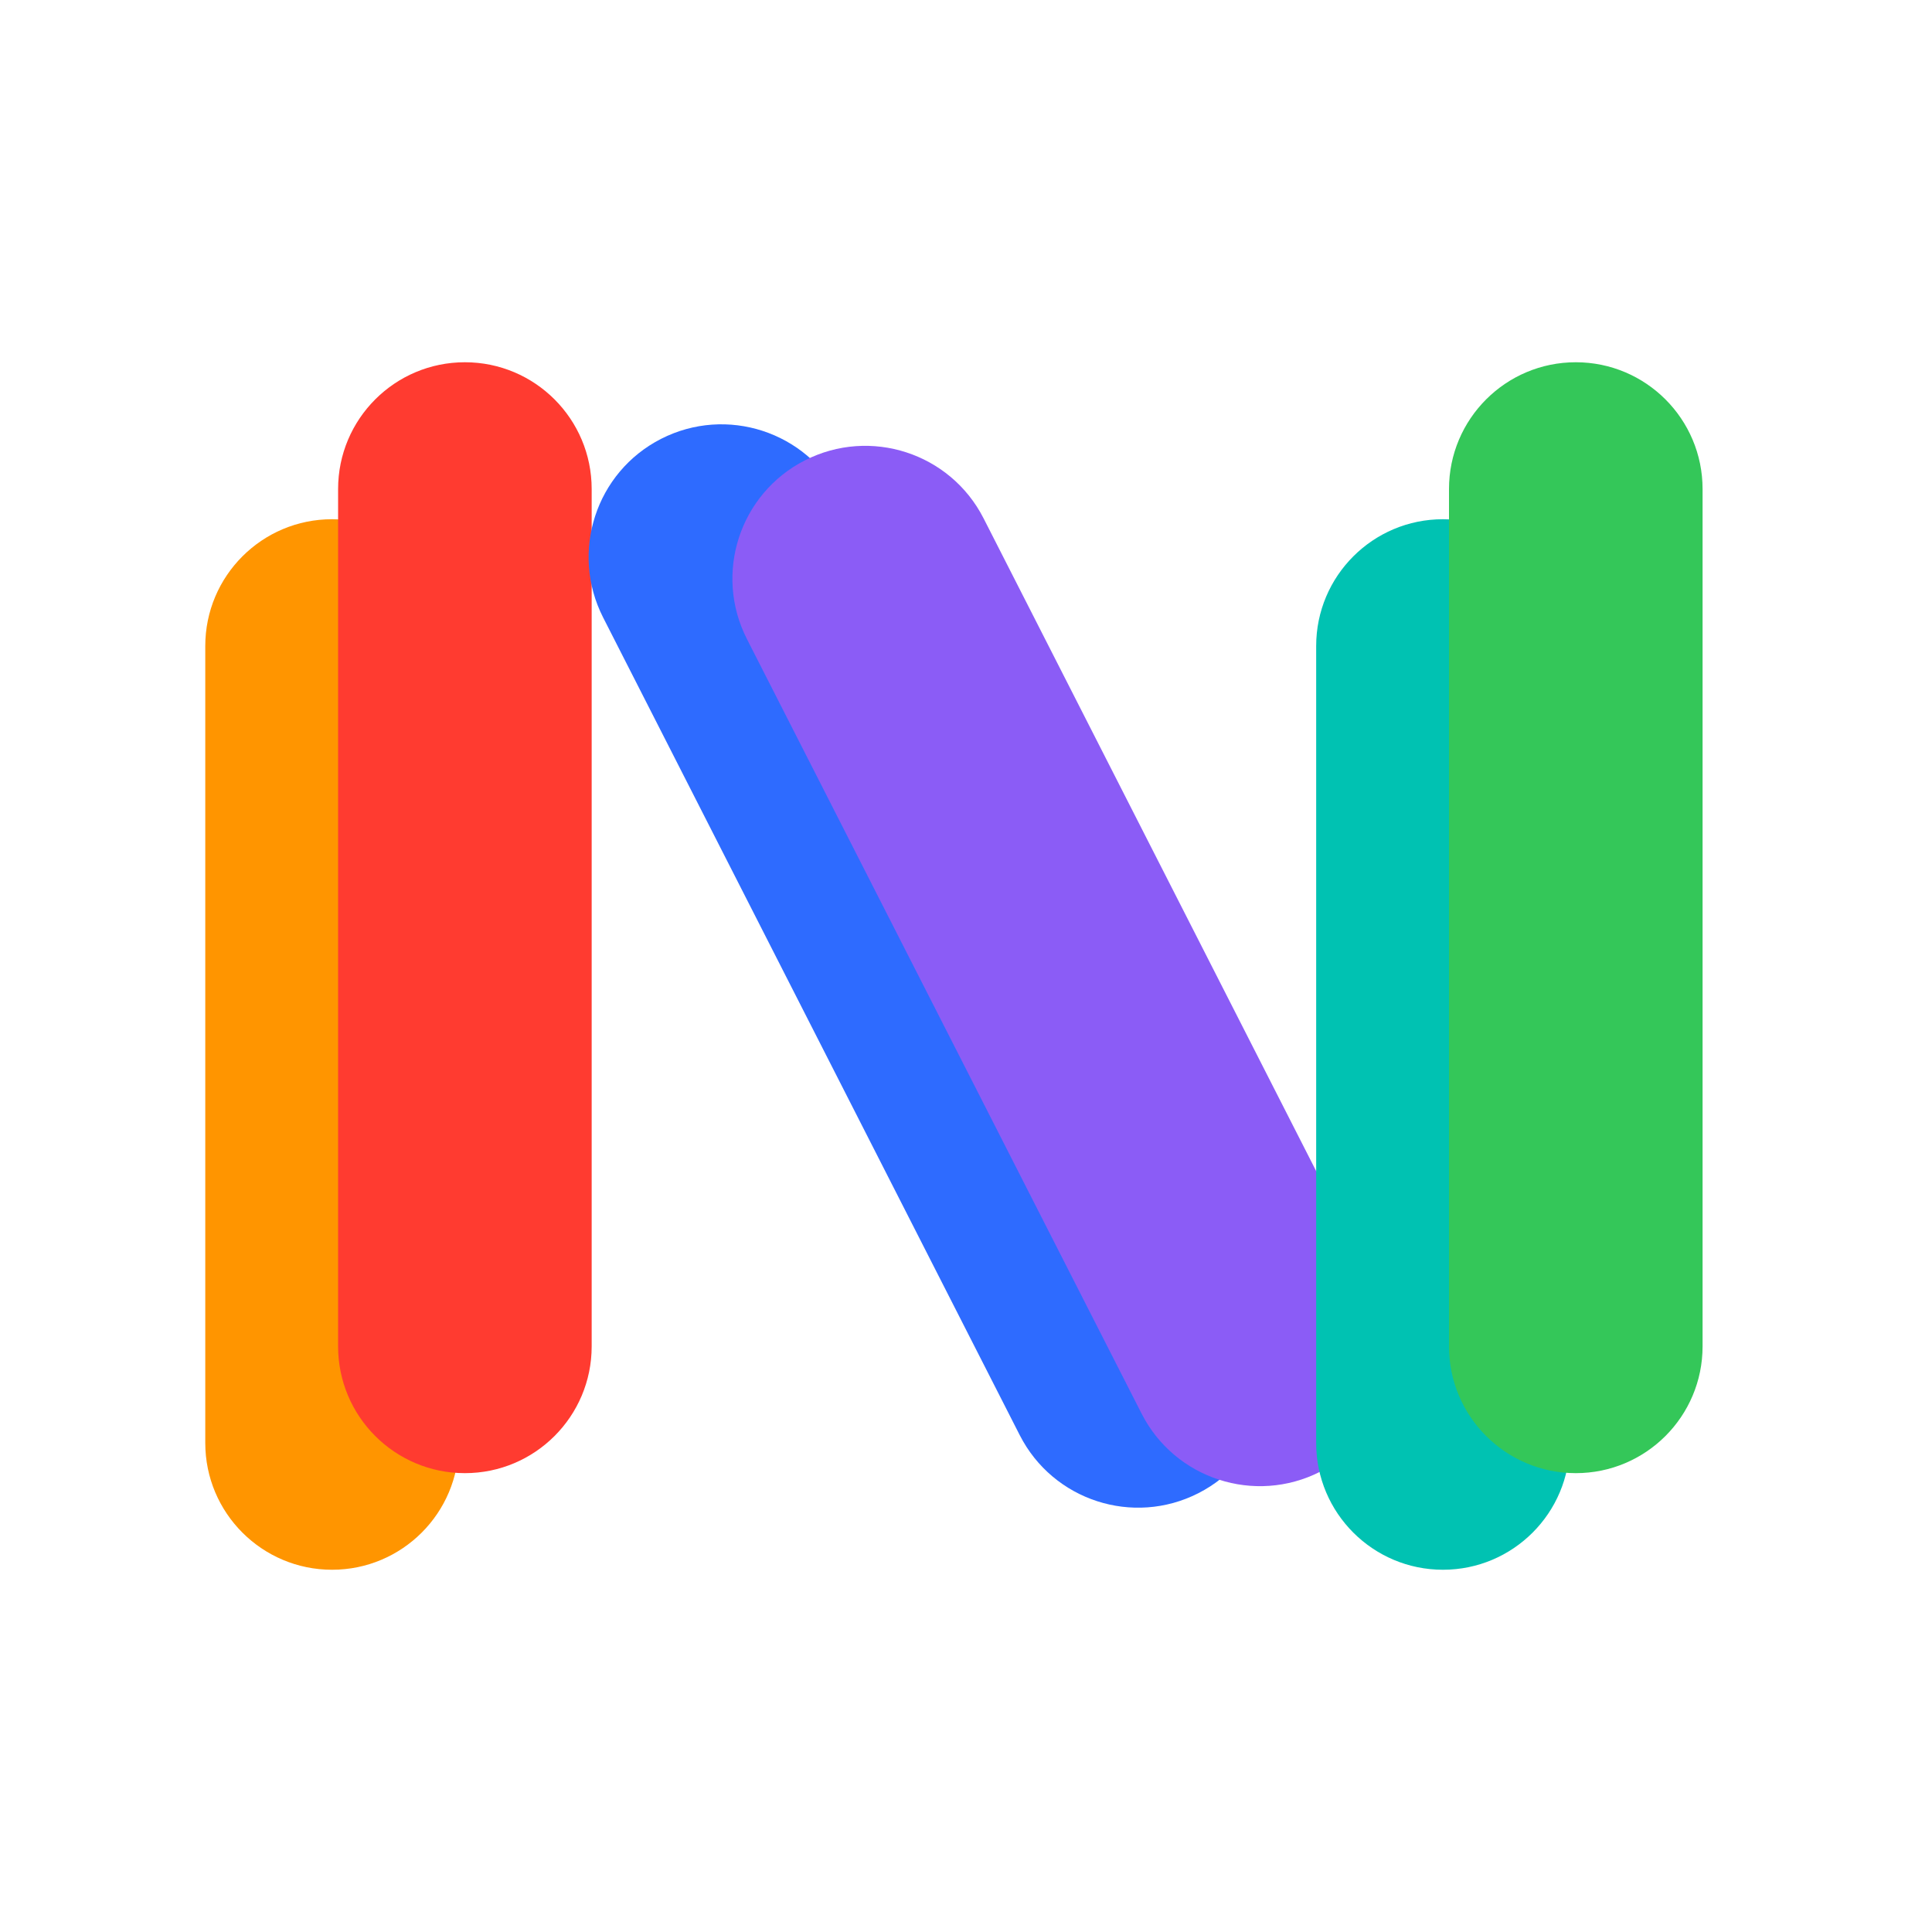
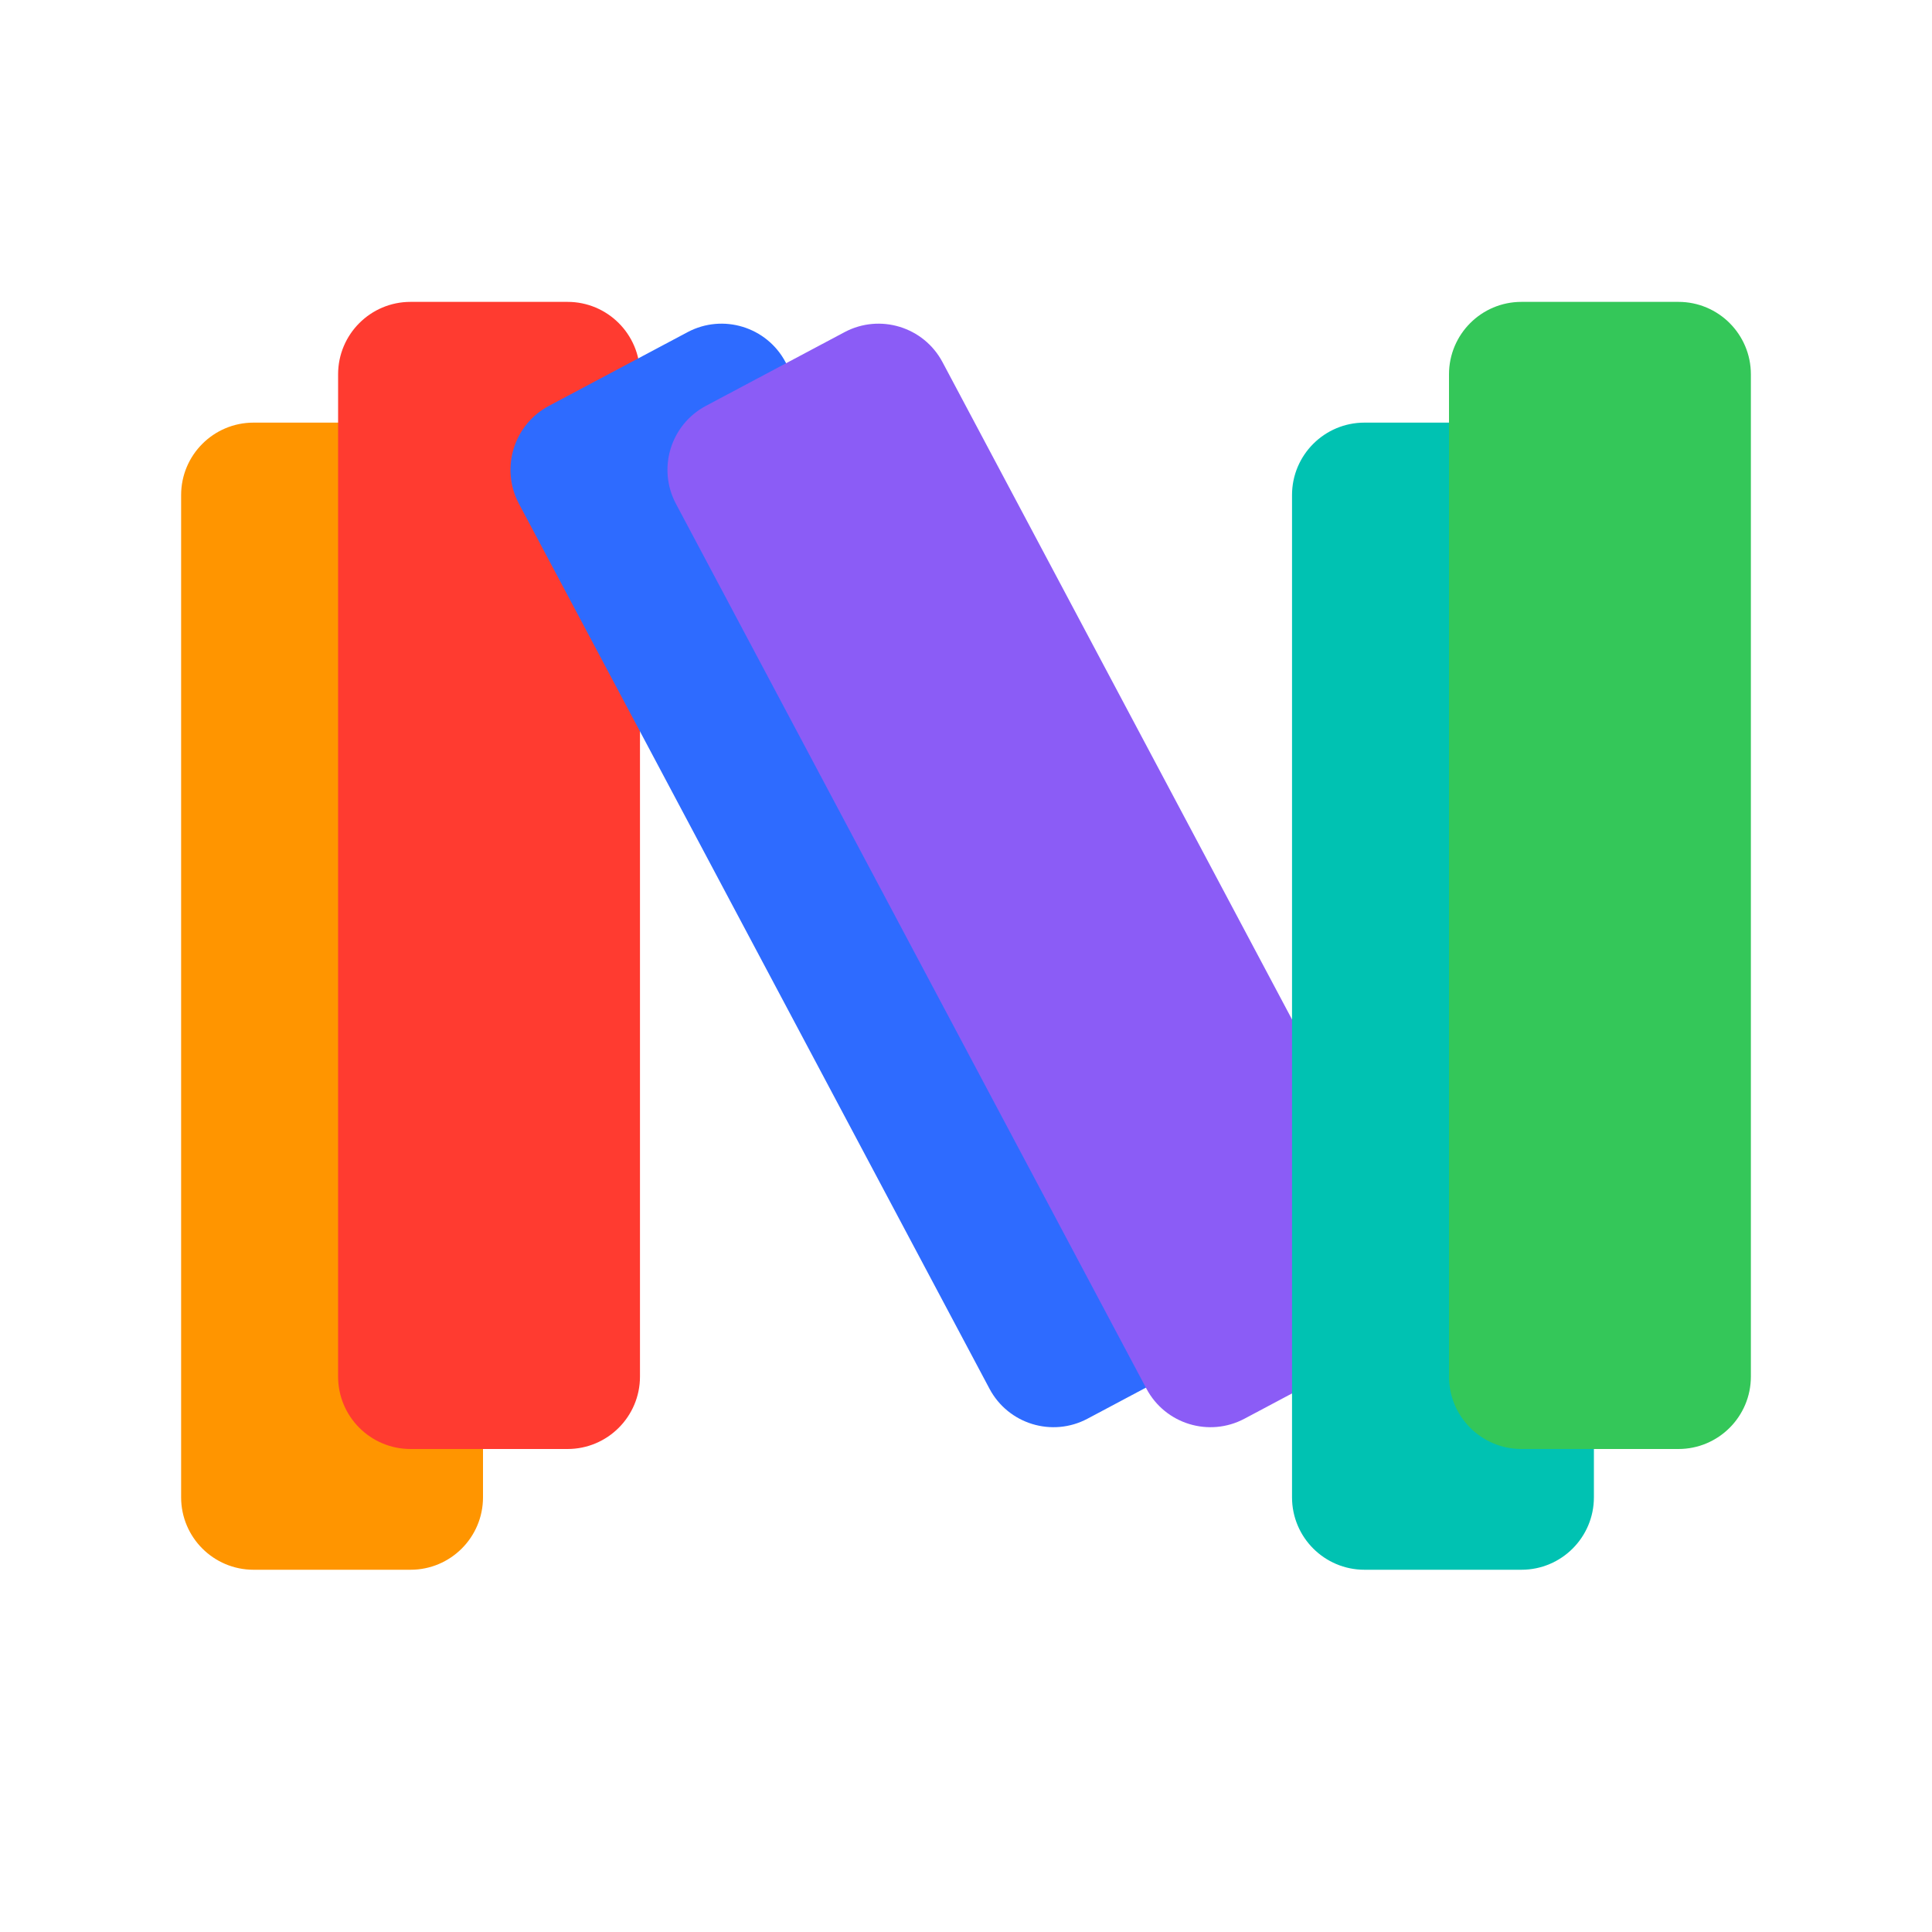
<svg xmlns="http://www.w3.org/2000/svg" viewBox="0 0 32 32" width="32" height="32">
-   <rect x="3.4" y="8.6" width="4.2" height="17.4" rx="2.1" fill="#FF9500" />
-   <rect x="5.6" y="6" width="4.2" height="18.4" rx="2.1" fill="#FF3B30" />
-   <rect x="13.2" y="6.2" width="4.4" height="19.6" rx="2.2" fill="#2E6BFF" transform="rotate(-27 15.4 16)" />
-   <rect x="15.4" y="6.6" width="4.4" height="18.8" rx="2.2" fill="#8B5CF6" transform="rotate(-27 17.6 16)" />
-   <rect x="21.8" y="8.6" width="4.2" height="17.4" rx="2.1" fill="#00C2B2" />
-   <rect x="24" y="6" width="4.2" height="18.4" rx="2.1" fill="#34C759" />
+   <rect x="3" y="7" width="5" height="19" rx="1.2" fill="#FF9500" />
+   <rect x="5.6" y="5" width="5" height="19" rx="1.2" fill="#FF3B30" />
+   <rect x="12.2" y="5" width="5" height="19" rx="1.2" fill="#2E6BFF" transform="rotate(-28 14.7 14.5)" />
+   <rect x="14.8" y="5" width="5" height="19" rx="1.2" fill="#8B5CF6" transform="rotate(-28 17.3 14.5)" />
+   <rect x="21.4" y="7" width="5" height="19" rx="1.2" fill="#00C2B2" />
+   <rect x="24" y="5" width="5" height="19" rx="1.2" fill="#34C759" />
</svg>
